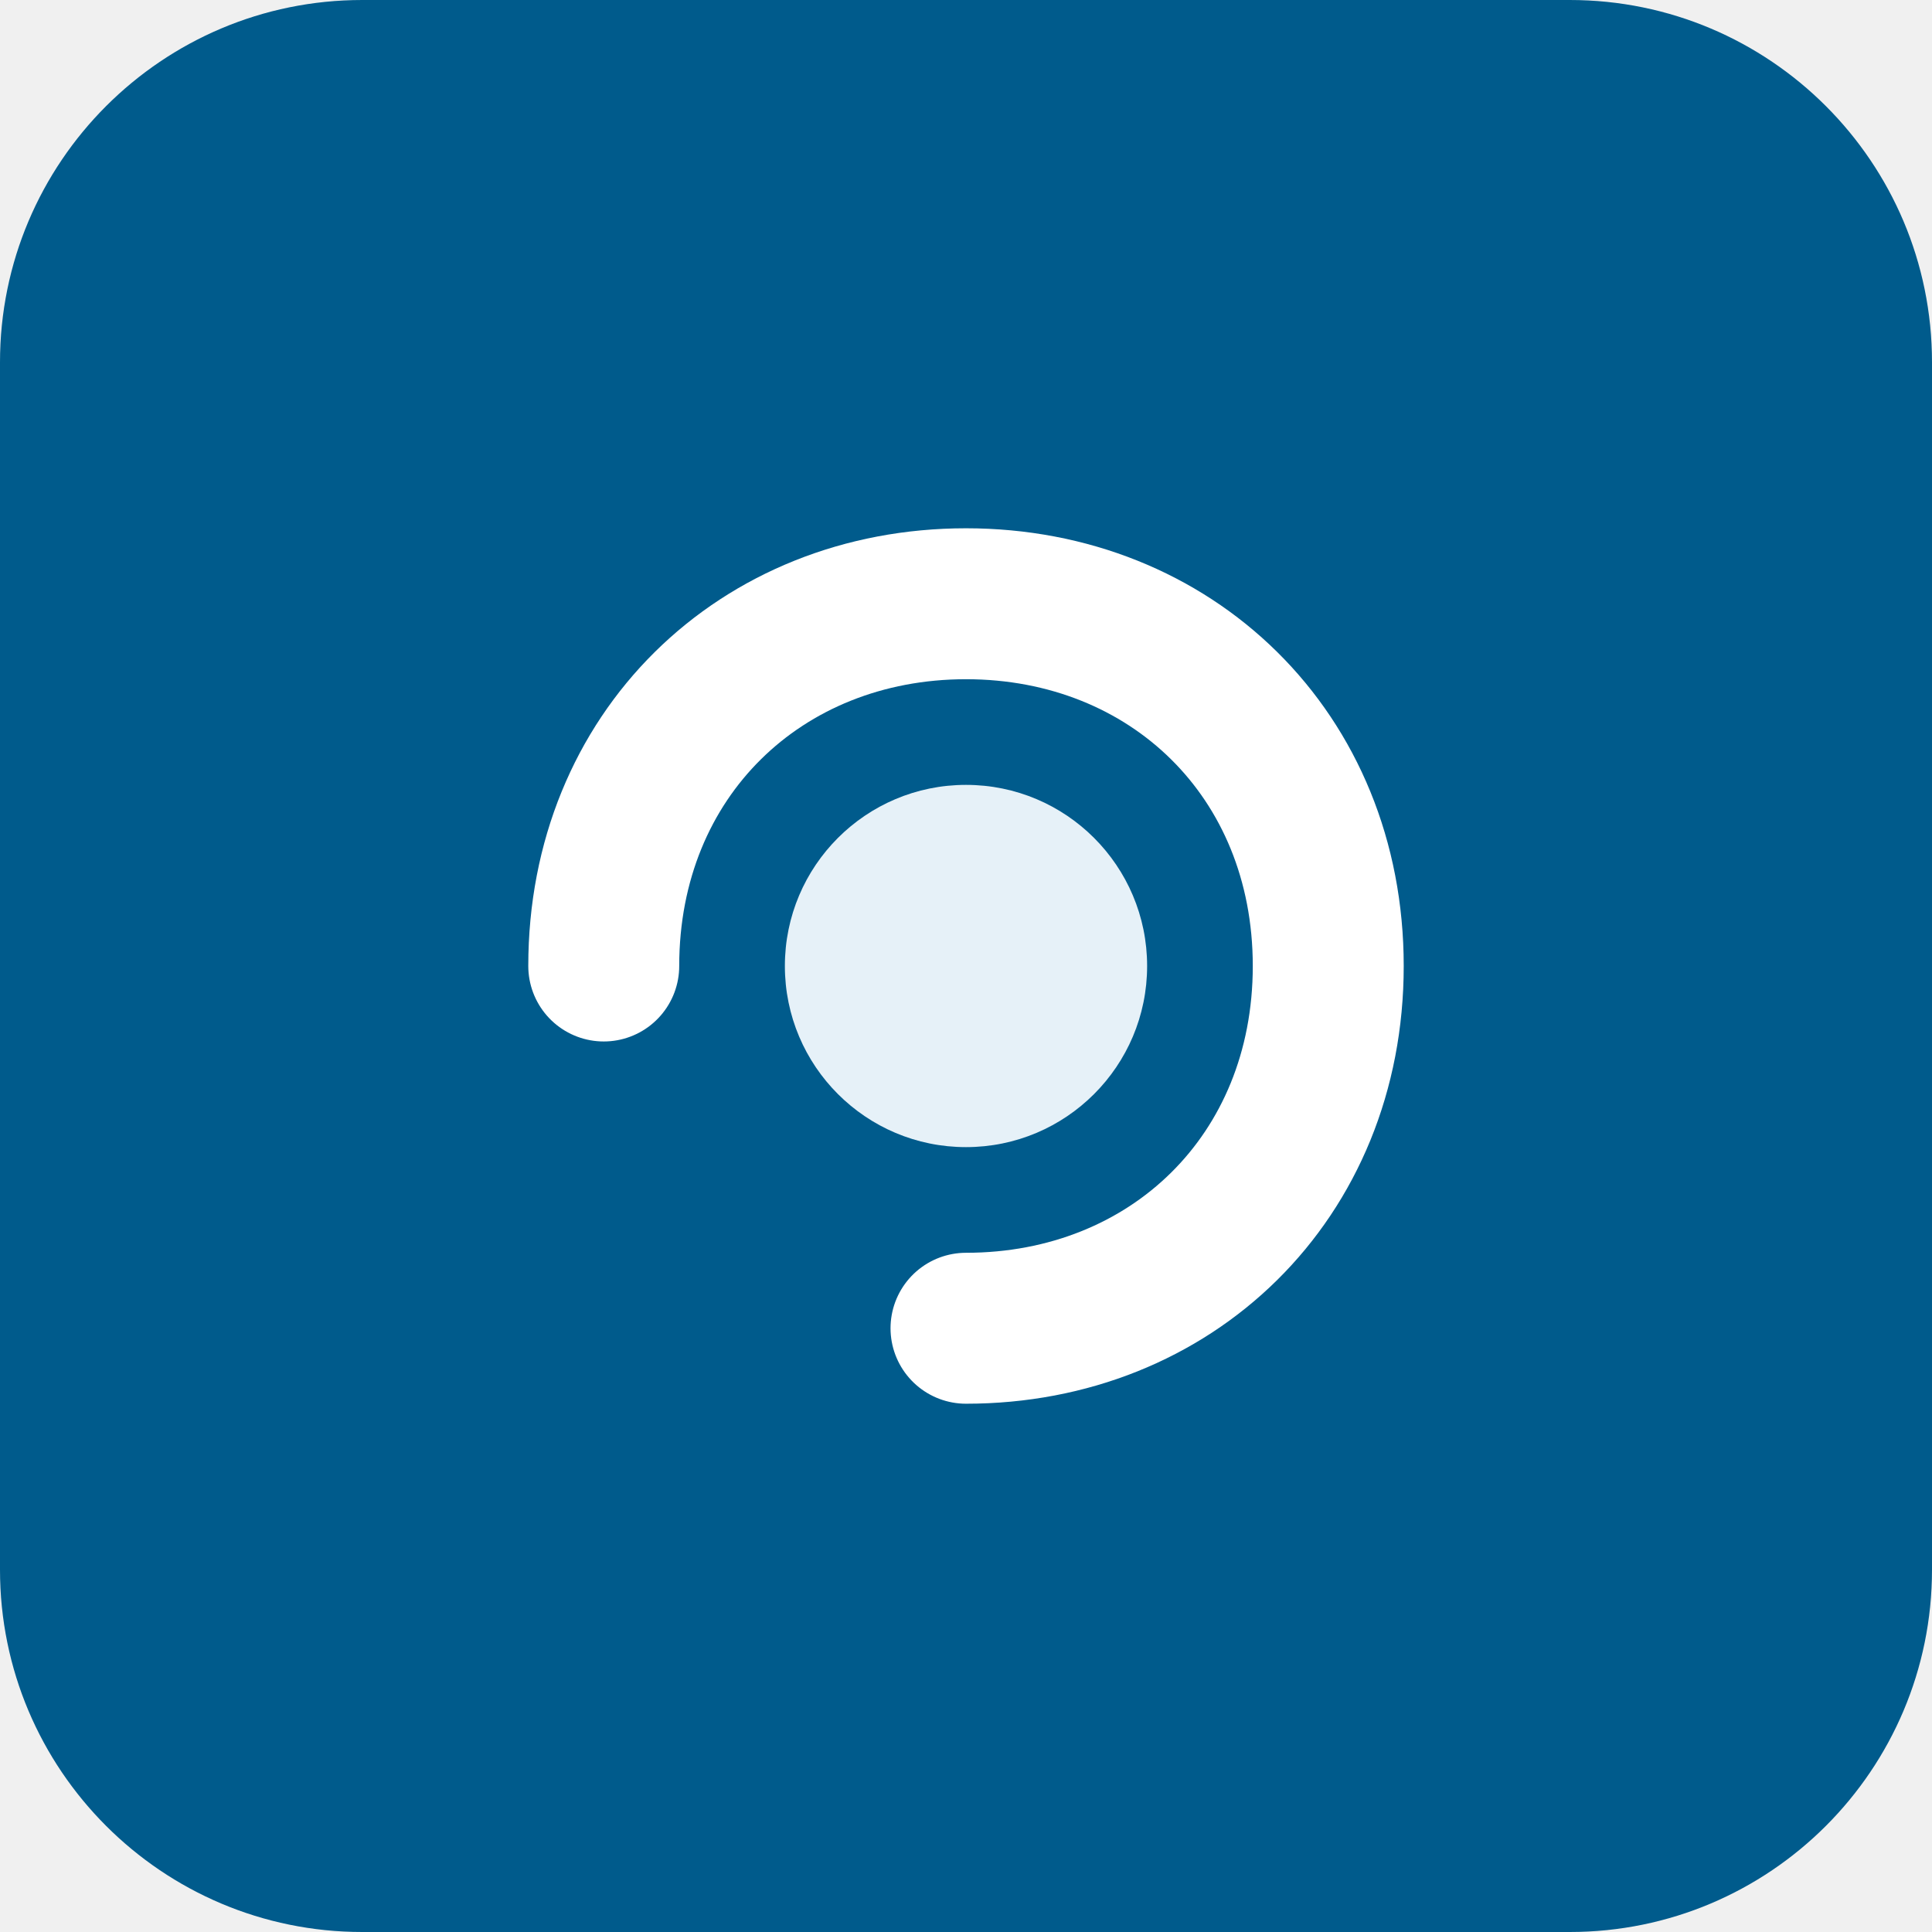
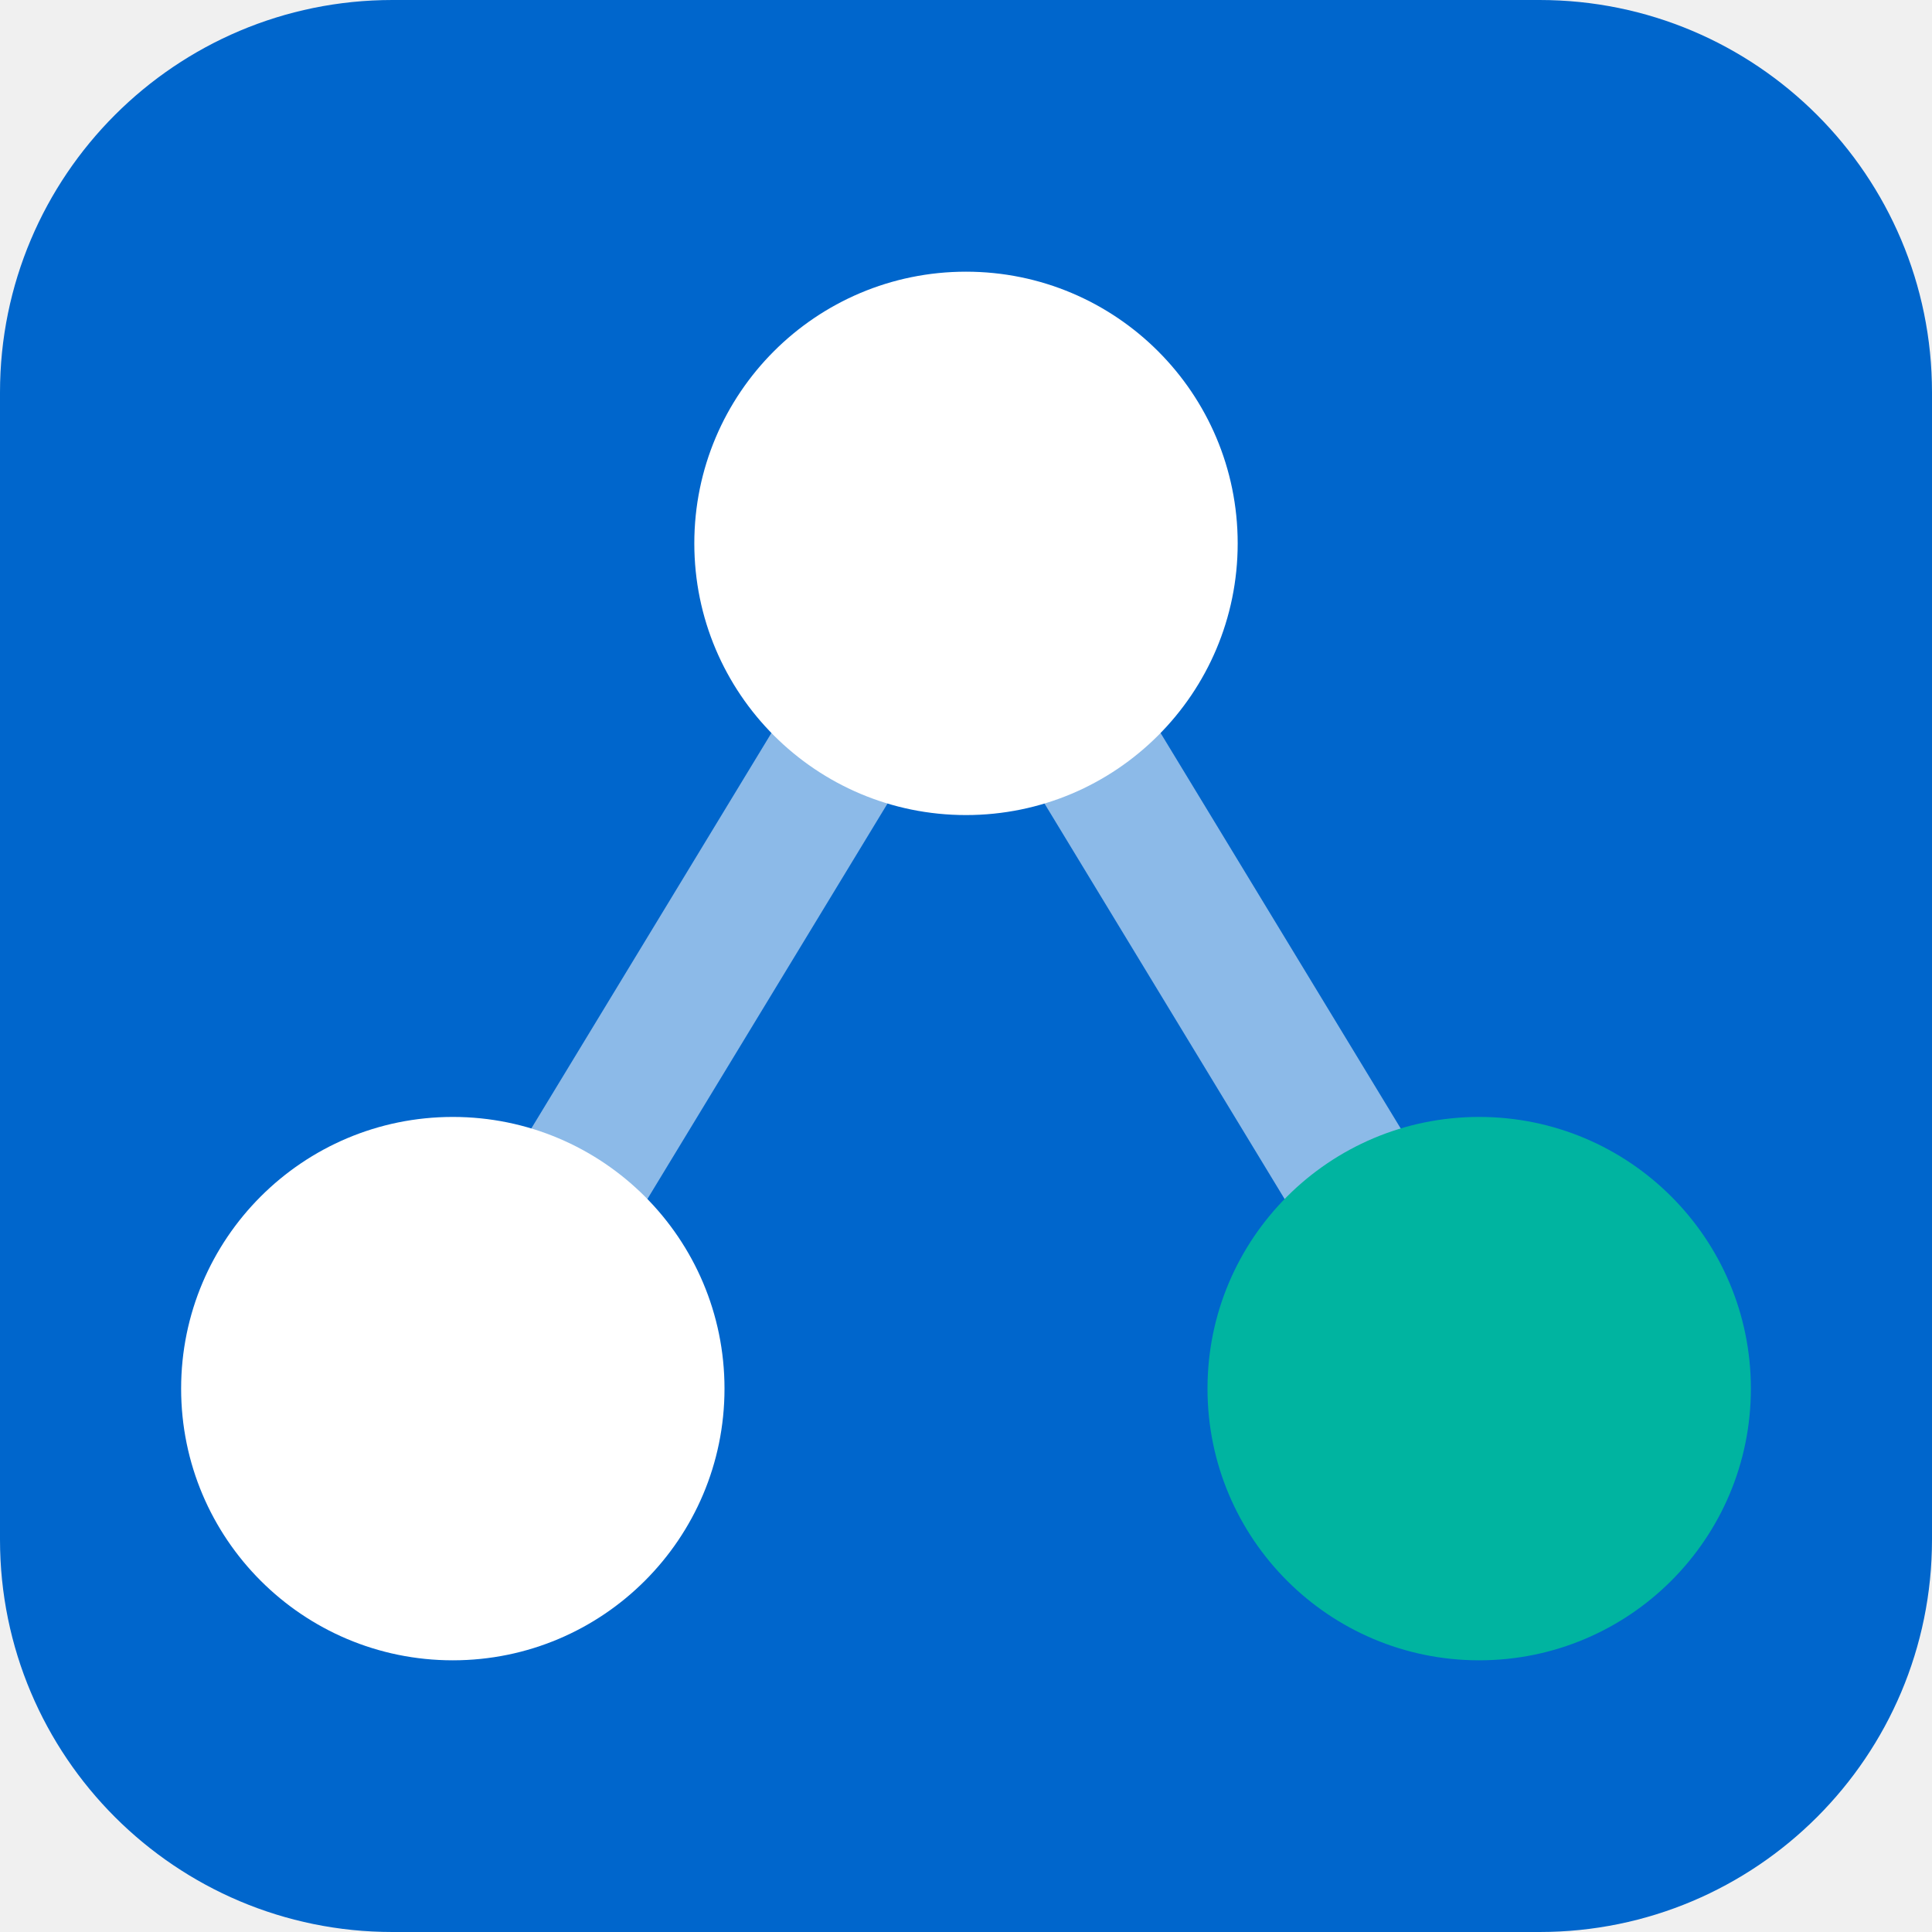
<svg xmlns="http://www.w3.org/2000/svg" viewBox="0 0 64 64" role="img" aria-label="Peptide Shop">
-   <rect width="64" height="64" rx="12" fill="#005B8C" />
-   <path d="M20 32c0-7 5.2-12 12-12s12 5 12 12-5.2 12-12 12" fill="none" stroke="#fff" stroke-width="5" stroke-linecap="round" />
-   <circle cx="32" cy="32" r="6" fill="#E6F1F8" />
+   <rect width="64" height="64" rx="13" fill="#0066CC" />
+   <line x1="15" y1="46" x2="32" y2="18" stroke="#fff" stroke-width="4.5" stroke-linecap="round" opacity="0.55" />
+   <line x1="32" y1="18" x2="49" y2="46" stroke="#fff" stroke-width="4.5" stroke-linecap="round" opacity="0.55" />
+   <circle cx="15" cy="46" r="9" fill="#fff" />
+   <circle cx="32" cy="18" r="9" fill="#fff" />
+   <circle cx="49" cy="46" r="9" fill="#00B4A0" />
</svg>
